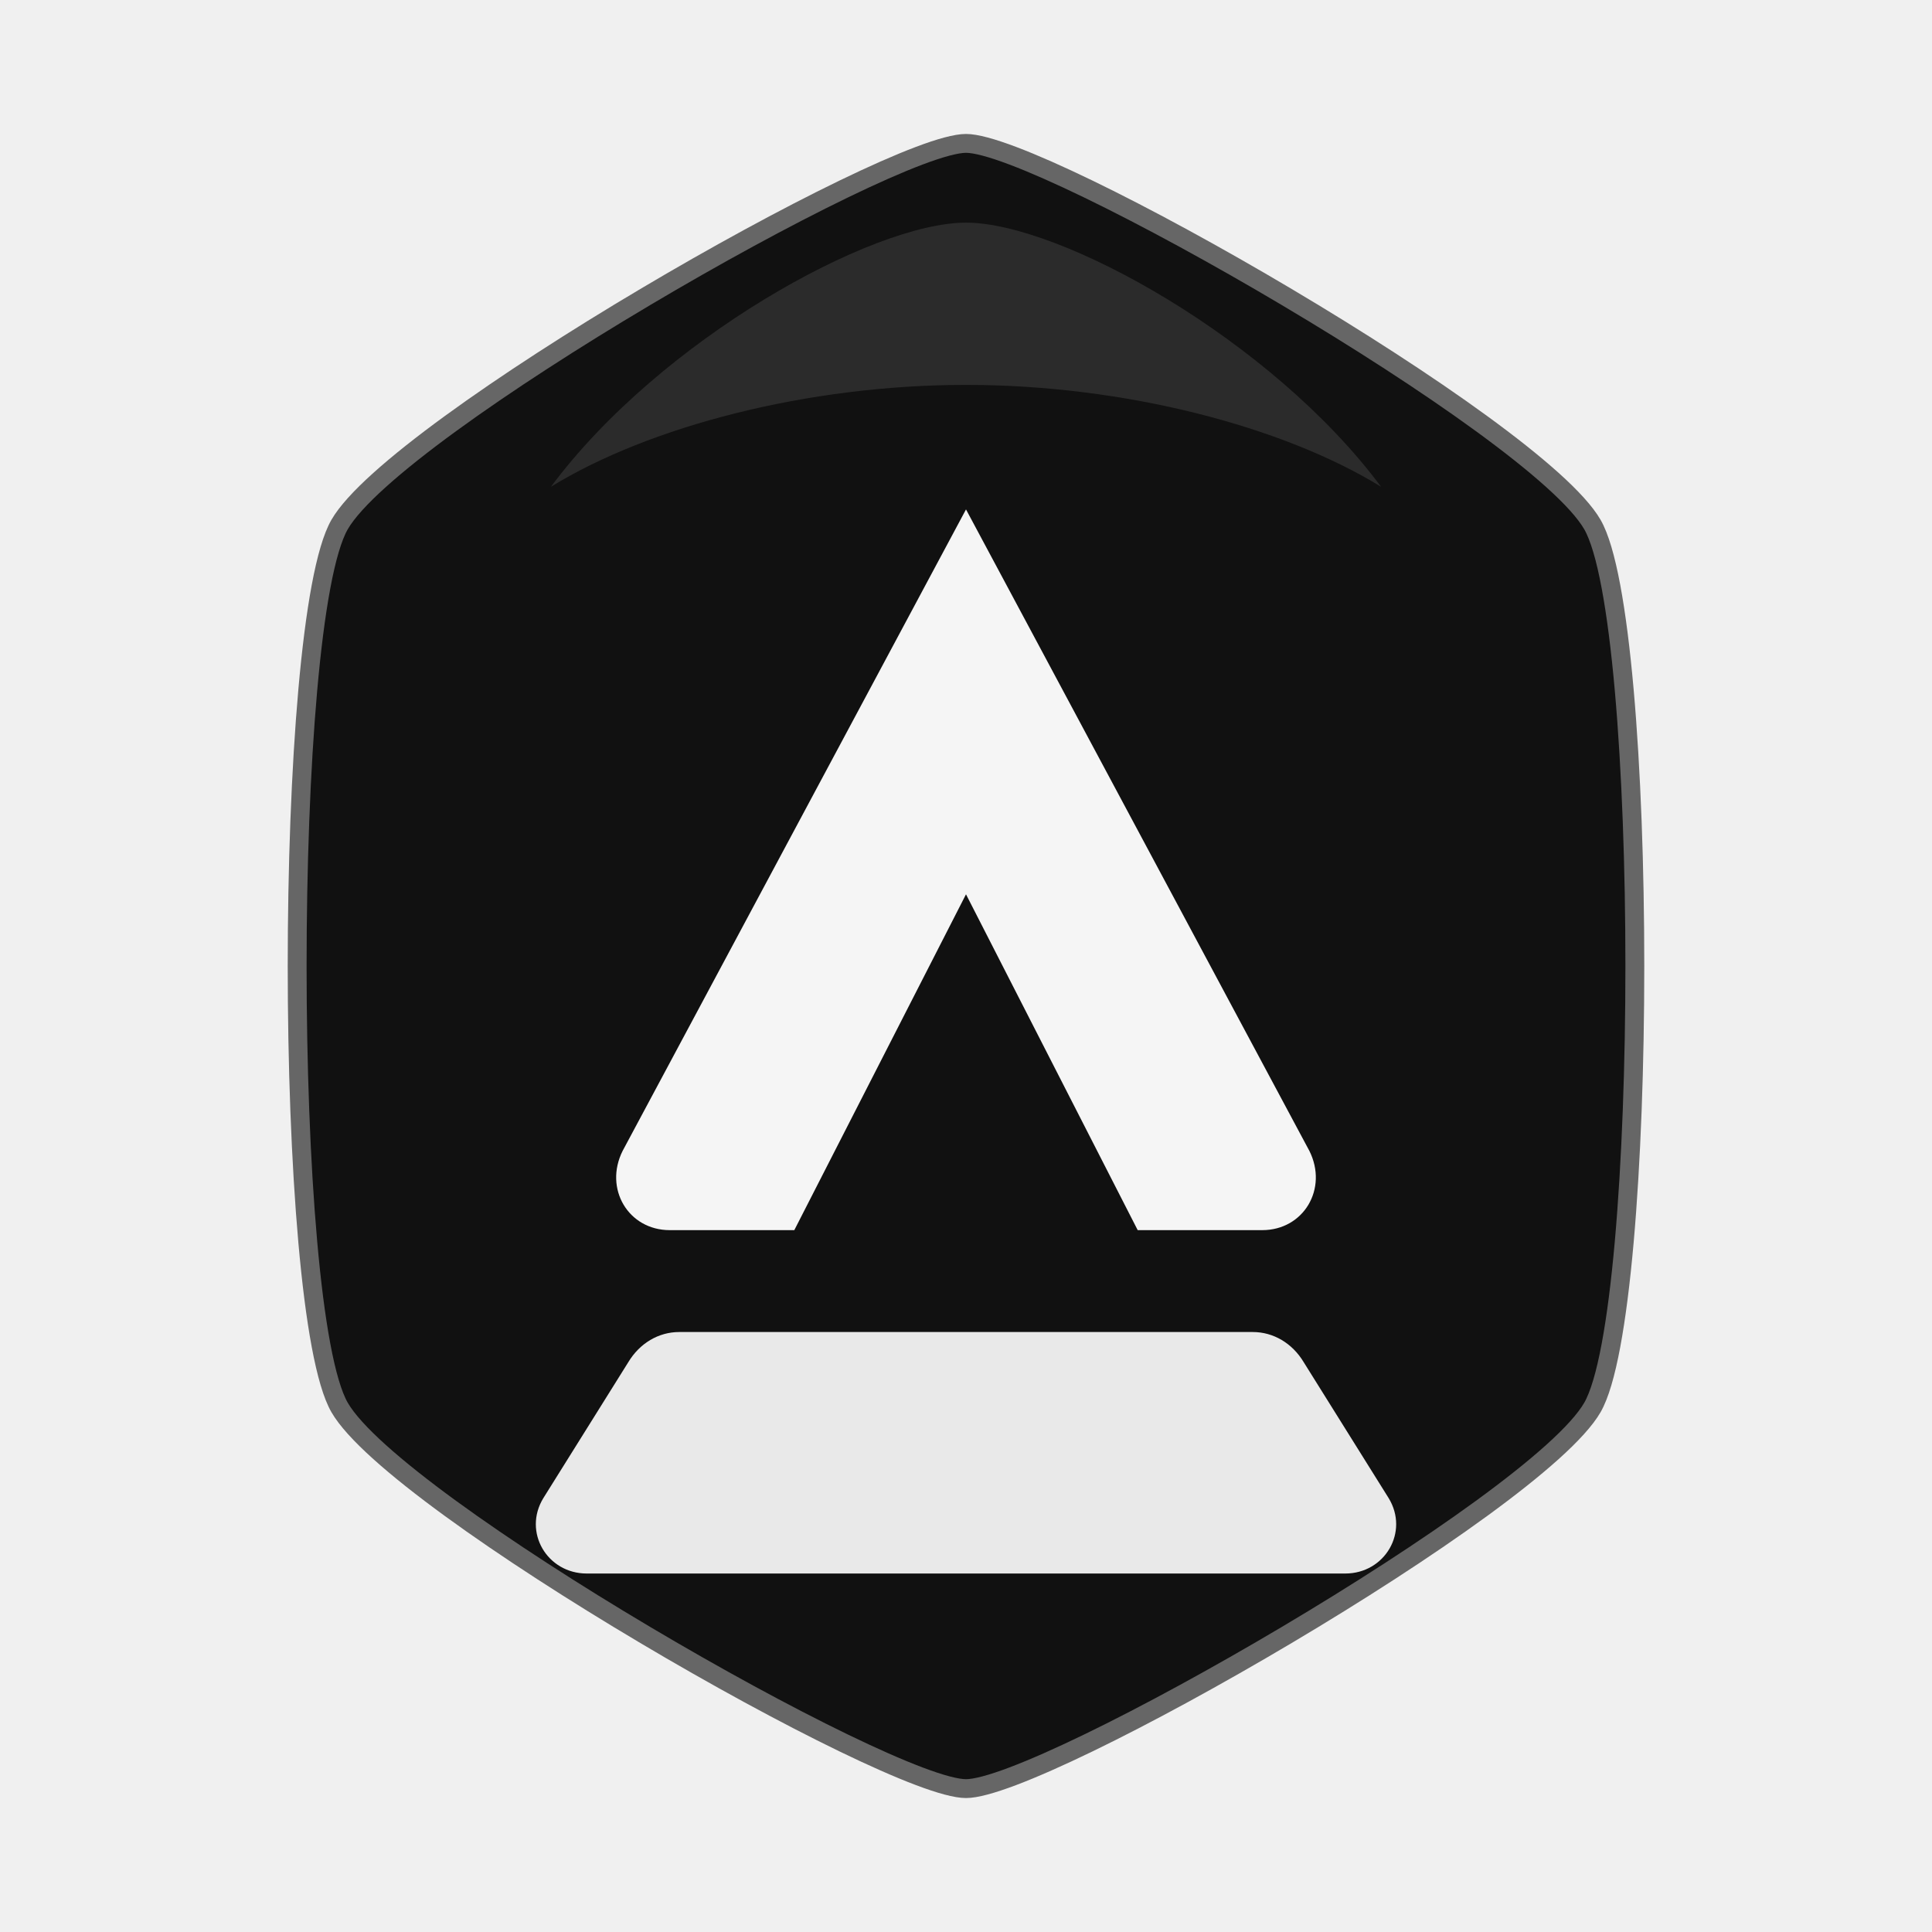
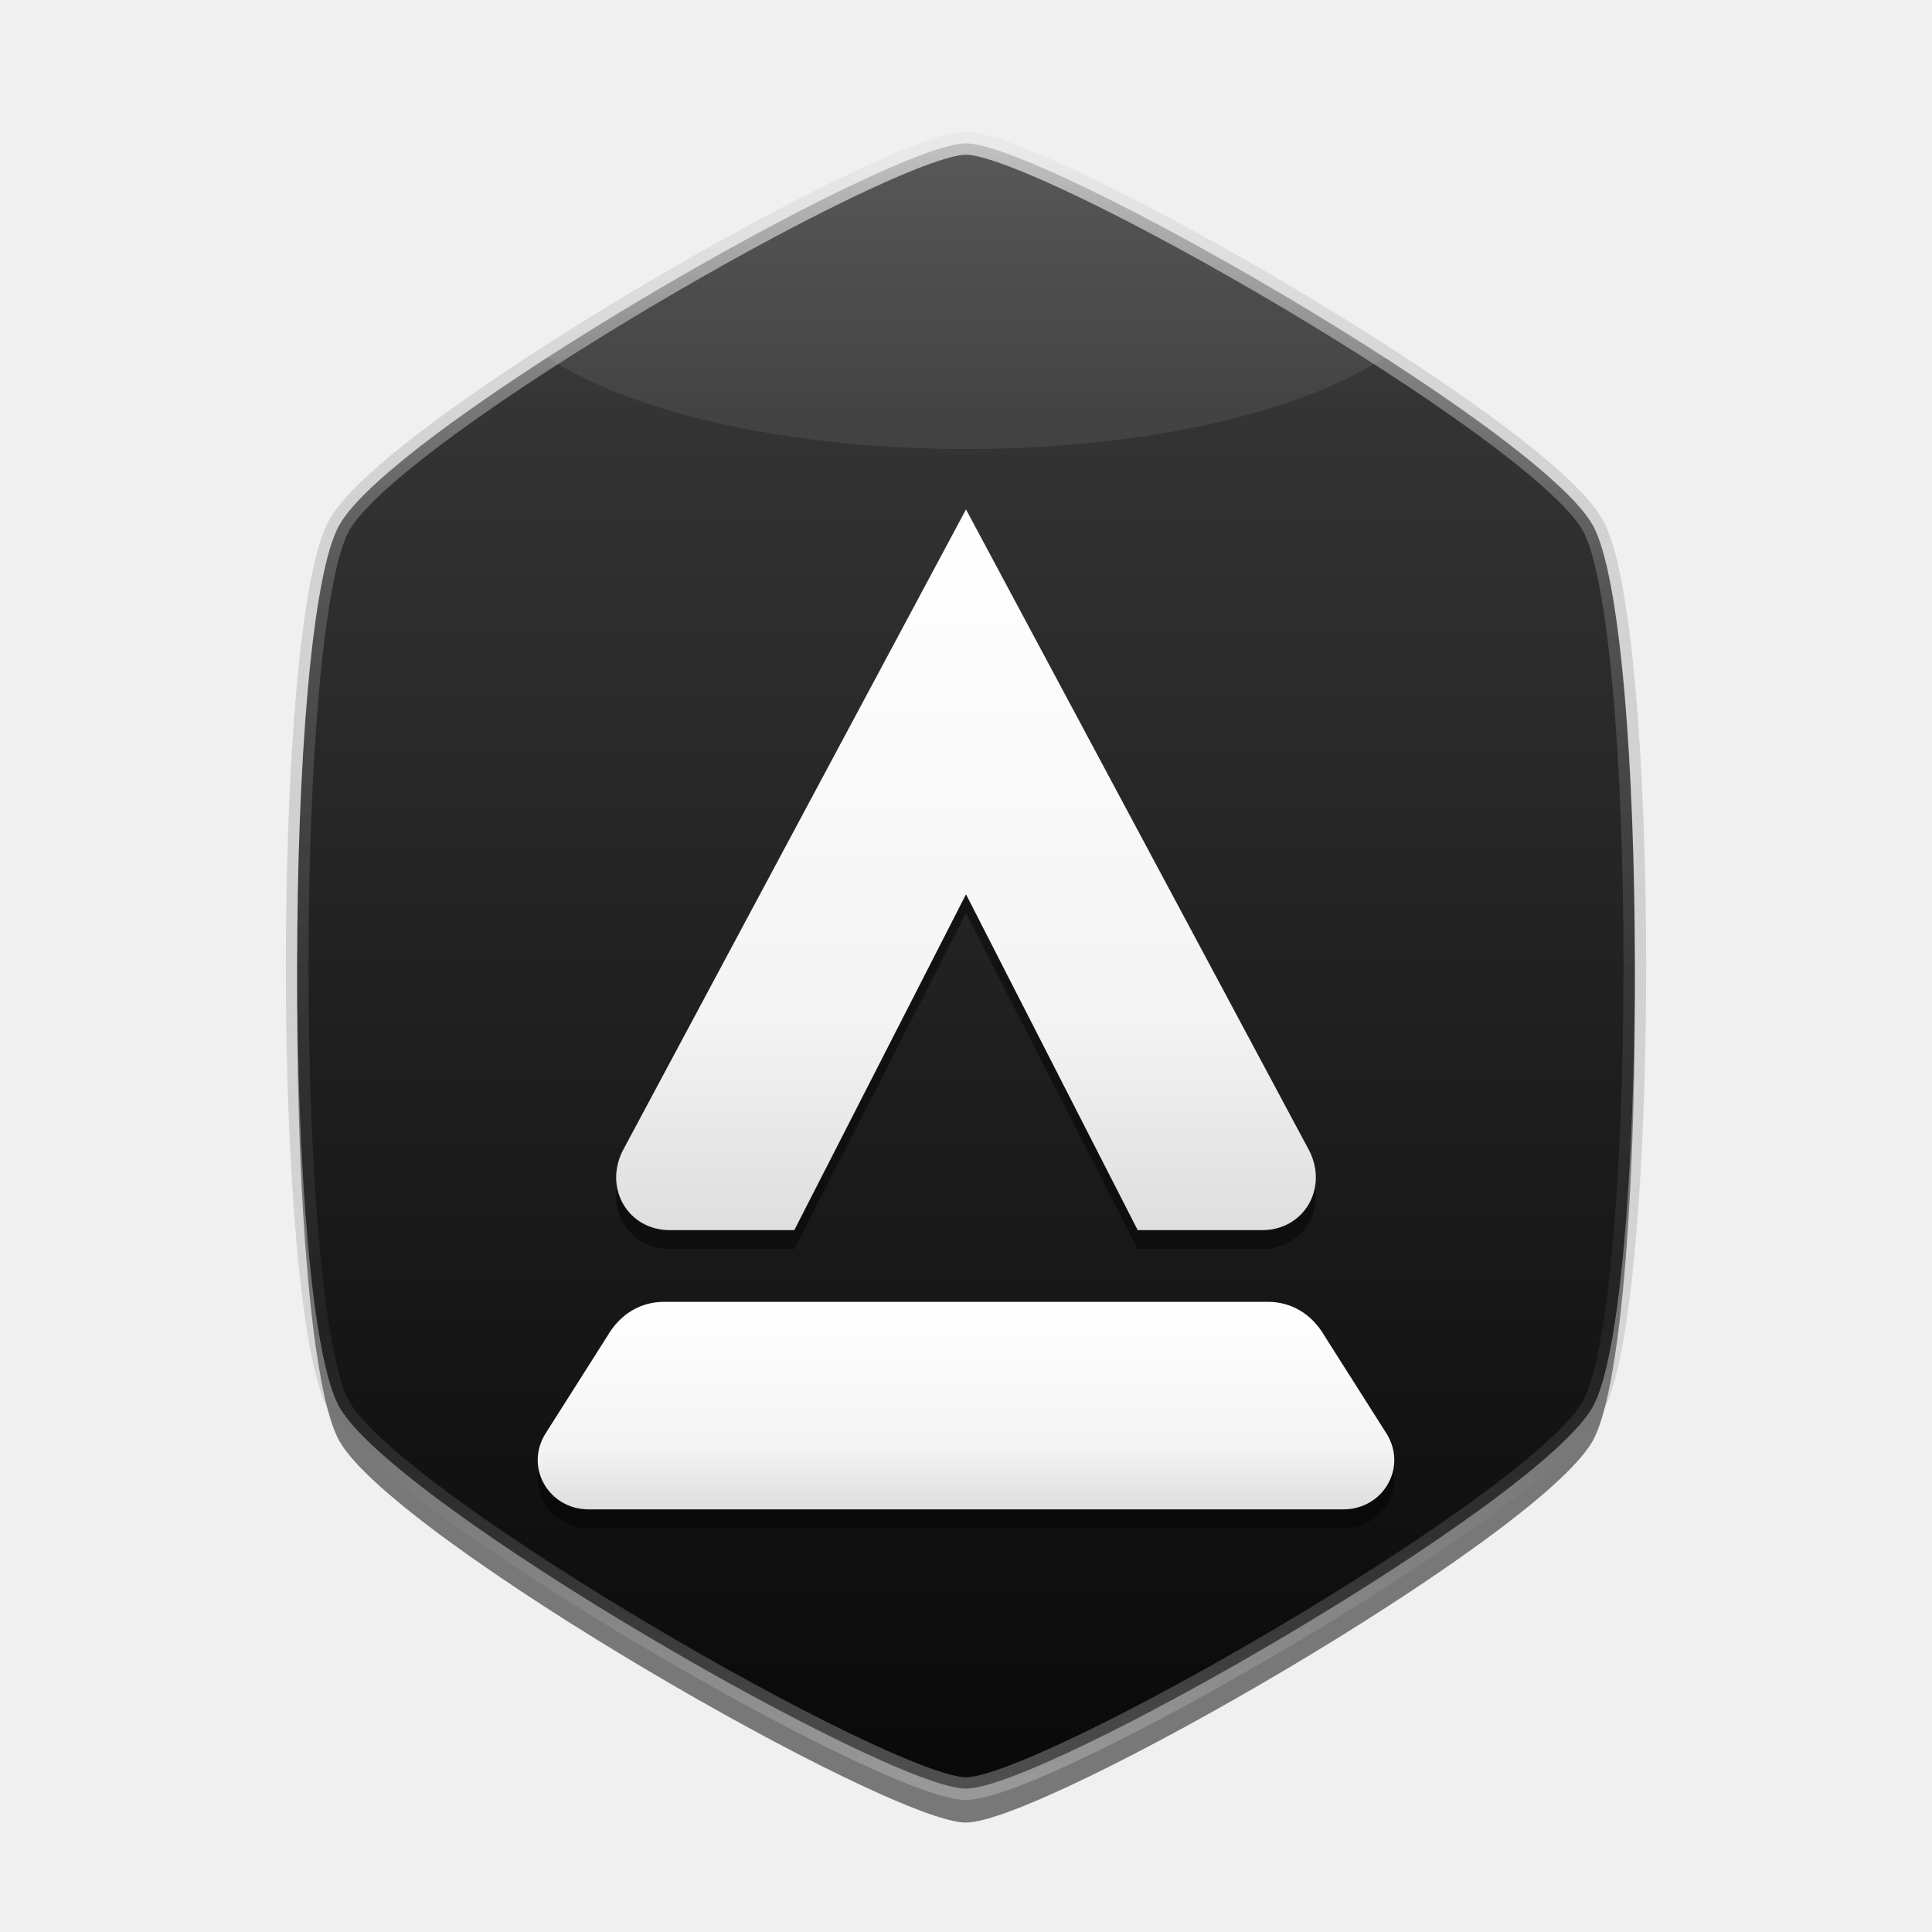
- <svg xmlns="http://www.w3.org/2000/svg" viewBox="0 0 1024 1024" role="img" aria-label="AgentDock">
-   <path d="M512 76 C553 76 814 226 844 278 C874 330 874 694 844 746 C814 798 553 948 512 948 C471 948 210 798 180 746 C150 694 150 330 180 278 C210 226 471 76 512 76 Z" fill="#111111" stroke="#666666" stroke-width="10" />
-   <path d="M292 258 C350 180 462 118 512 118 C562 118 674 180 732 258 C680 226 596 204 512 204 C428 204 344 226 292 258 Z" fill="#2b2b2b" />
-   <path d="M512 270 L694 610 C704 630 691 652 669 652 H603 L512 474 L421 652 H355 C333 652 320 630 330 610 L512 270 Z" fill="#f5f5f5" />
-   <path d="M360 706 H664 C675 706 685 712 691 722 L736 794 C747 812 734 834 713 834 H311 C290 834 277 812 288 794 L333 722 C339 712 349 706 360 706 Z" fill="#e9e9e9" />
+ <svg xmlns="http://www.w3.org/2000/svg" viewBox="0 0 1024 1024" role="img" aria-labelledby="title desc">
+   <defs>
+     <linearGradient id="badge" x1="0" y1="0" x2="0" y2="1">
+       <stop offset="0" stop-color="#4A4A4A" />
+       <stop offset="0.16" stop-color="#343434" />
+       <stop offset="0.58" stop-color="#1D1D1D" />
+       <stop offset="1" stop-color="#090909" />
+     </linearGradient>
+     <linearGradient id="rim" x1="0" y1="0" x2="0" y2="1">
+       <stop offset="0" stop-color="#E6E6E6" stop-opacity="0.72" />
+       <stop offset="0.28" stop-color="#9A9A9A" stop-opacity="0.34" />
+       <stop offset="0.72" stop-color="#585858" stop-opacity="0.18" />
+       <stop offset="1" stop-color="#D7D7D7" stop-opacity="0.34" />
+     </linearGradient>
+     <linearGradient id="mark" x1="0" y1="0" x2="0" y2="1">
+       <stop offset="0" stop-color="#FFFFFF" />
+       <stop offset="0.7" stop-color="#F4F4F4" />
+       <stop offset="1" stop-color="#DEDEDE" />
+     </linearGradient>
+     <clipPath id="badge-clip">
+       <path d="M512 76C553 76 814 226 844 278C874 330 874 694 844 746C814 798 553 948 512 948C471 948 210 798 180 746C150 694 150 330 180 278C210 226 471 76 512 76Z" />
+     </clipPath>
+   </defs>
+   <path d="M512 76C553 76 814 226 844 278C874 330 874 694 844 746C814 798 553 948 512 948C471 948 210 798 180 746C150 694 150 330 180 278C210 226 471 76 512 76Z" transform="translate(0 18)" fill="#000000" opacity="0.5" />
+   <path d="M512 76C553 76 814 226 844 278C874 330 874 694 844 746C814 798 553 948 512 948C471 948 210 798 180 746C150 694 150 330 180 278C210 226 471 76 512 76Z" fill="url(#badge)" />
+   <path d="M512 76C553 76 814 226 844 278C874 330 874 694 844 746C814 798 553 948 512 948C471 948 210 798 180 746C150 694 150 330 180 278C210 226 471 76 512 76Z" fill="none" stroke="url(#rim)" stroke-width="12" />
+   <ellipse cx="512" cy="142" rx="255" ry="96" fill="#FFFFFF" opacity="0.075" clip-path="url(#badge-clip)" />
+   <g transform="translate(0 10)" fill="#000000" opacity="0.45">
+     <path d="M512 270L694 610C704 630 691 652 669 652H603L512 474L421 652H355C333 652 320 630 330 610L512 270Z" />
+     <path d="M352 690H672C684 690 695 696 702 708L735 760C746 778 733 800 712 800H312C291 800 278 778 289 760L322 708C329 696 340 690 352 690Z" />
+   </g>
+   <g fill="url(#mark)">
+     <path d="M512 270L694 610C704 630 691 652 669 652H603L512 474L421 652H355C333 652 320 630 330 610L512 270Z" />
+     <path d="M352 690H672C684 690 695 696 702 708L735 760C746 778 733 800 712 800H312C291 800 278 778 289 760L322 708C329 696 340 690 352 690Z" />
+   </g>
</svg>
